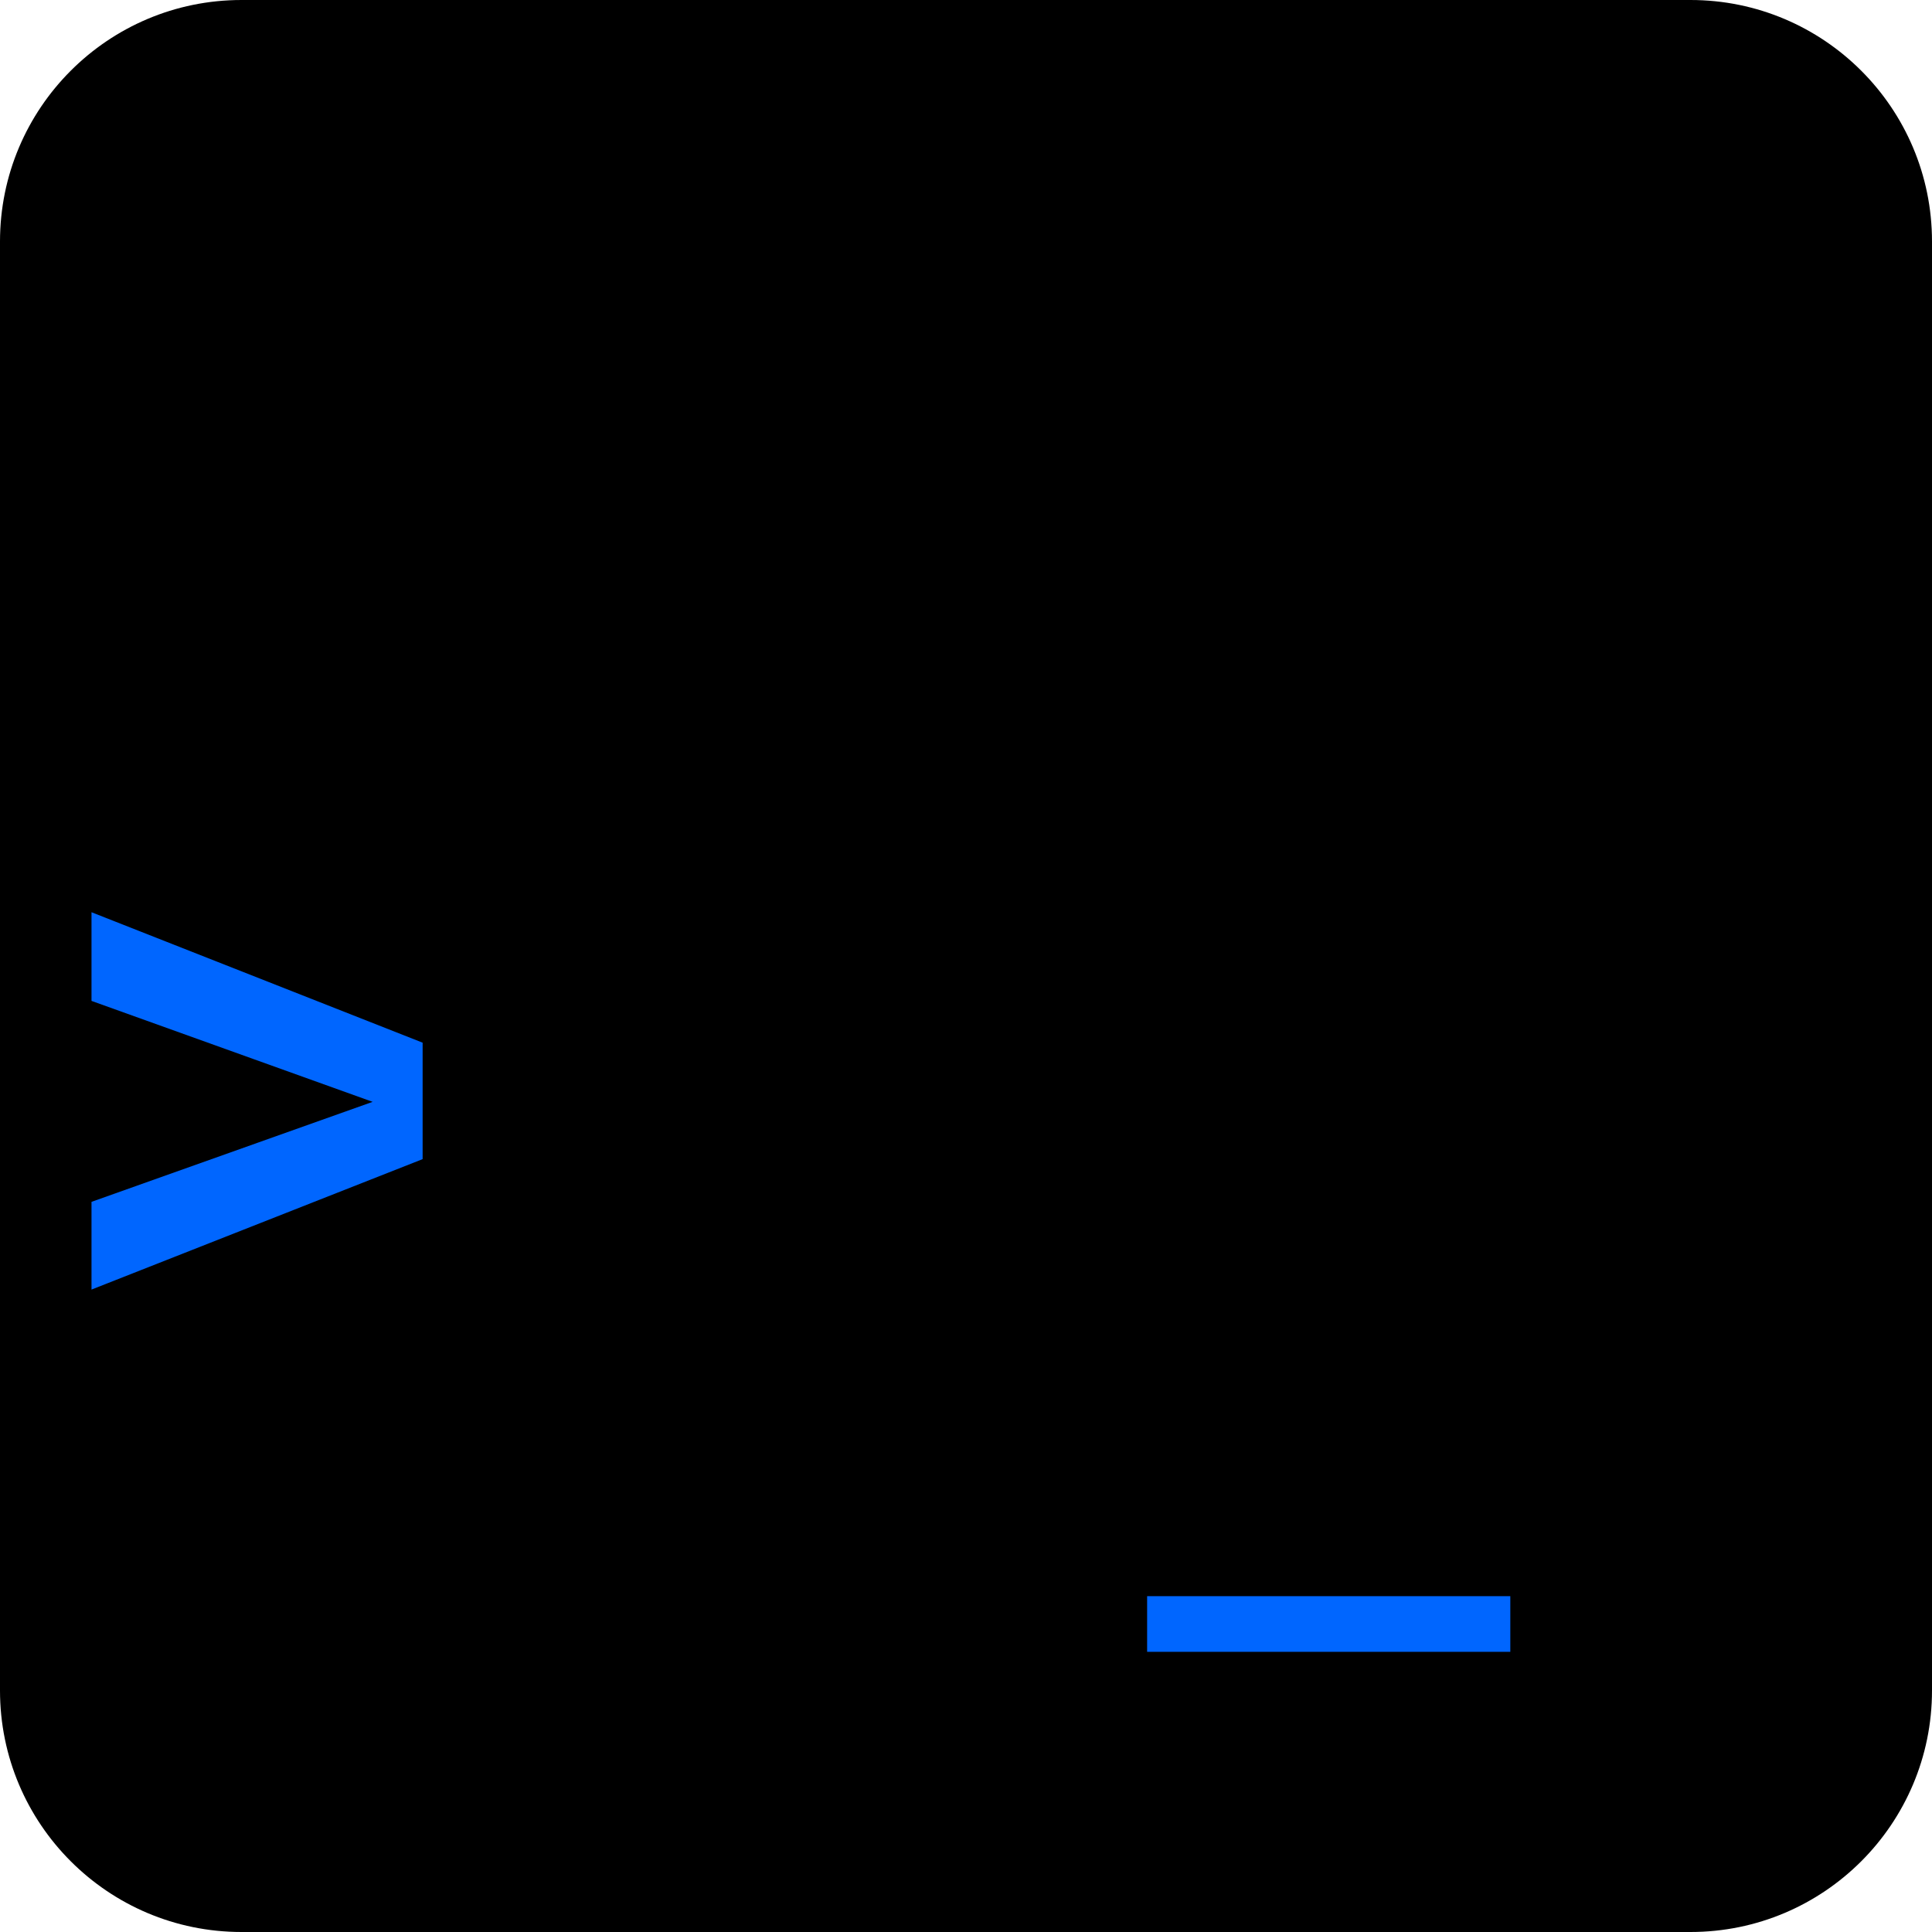
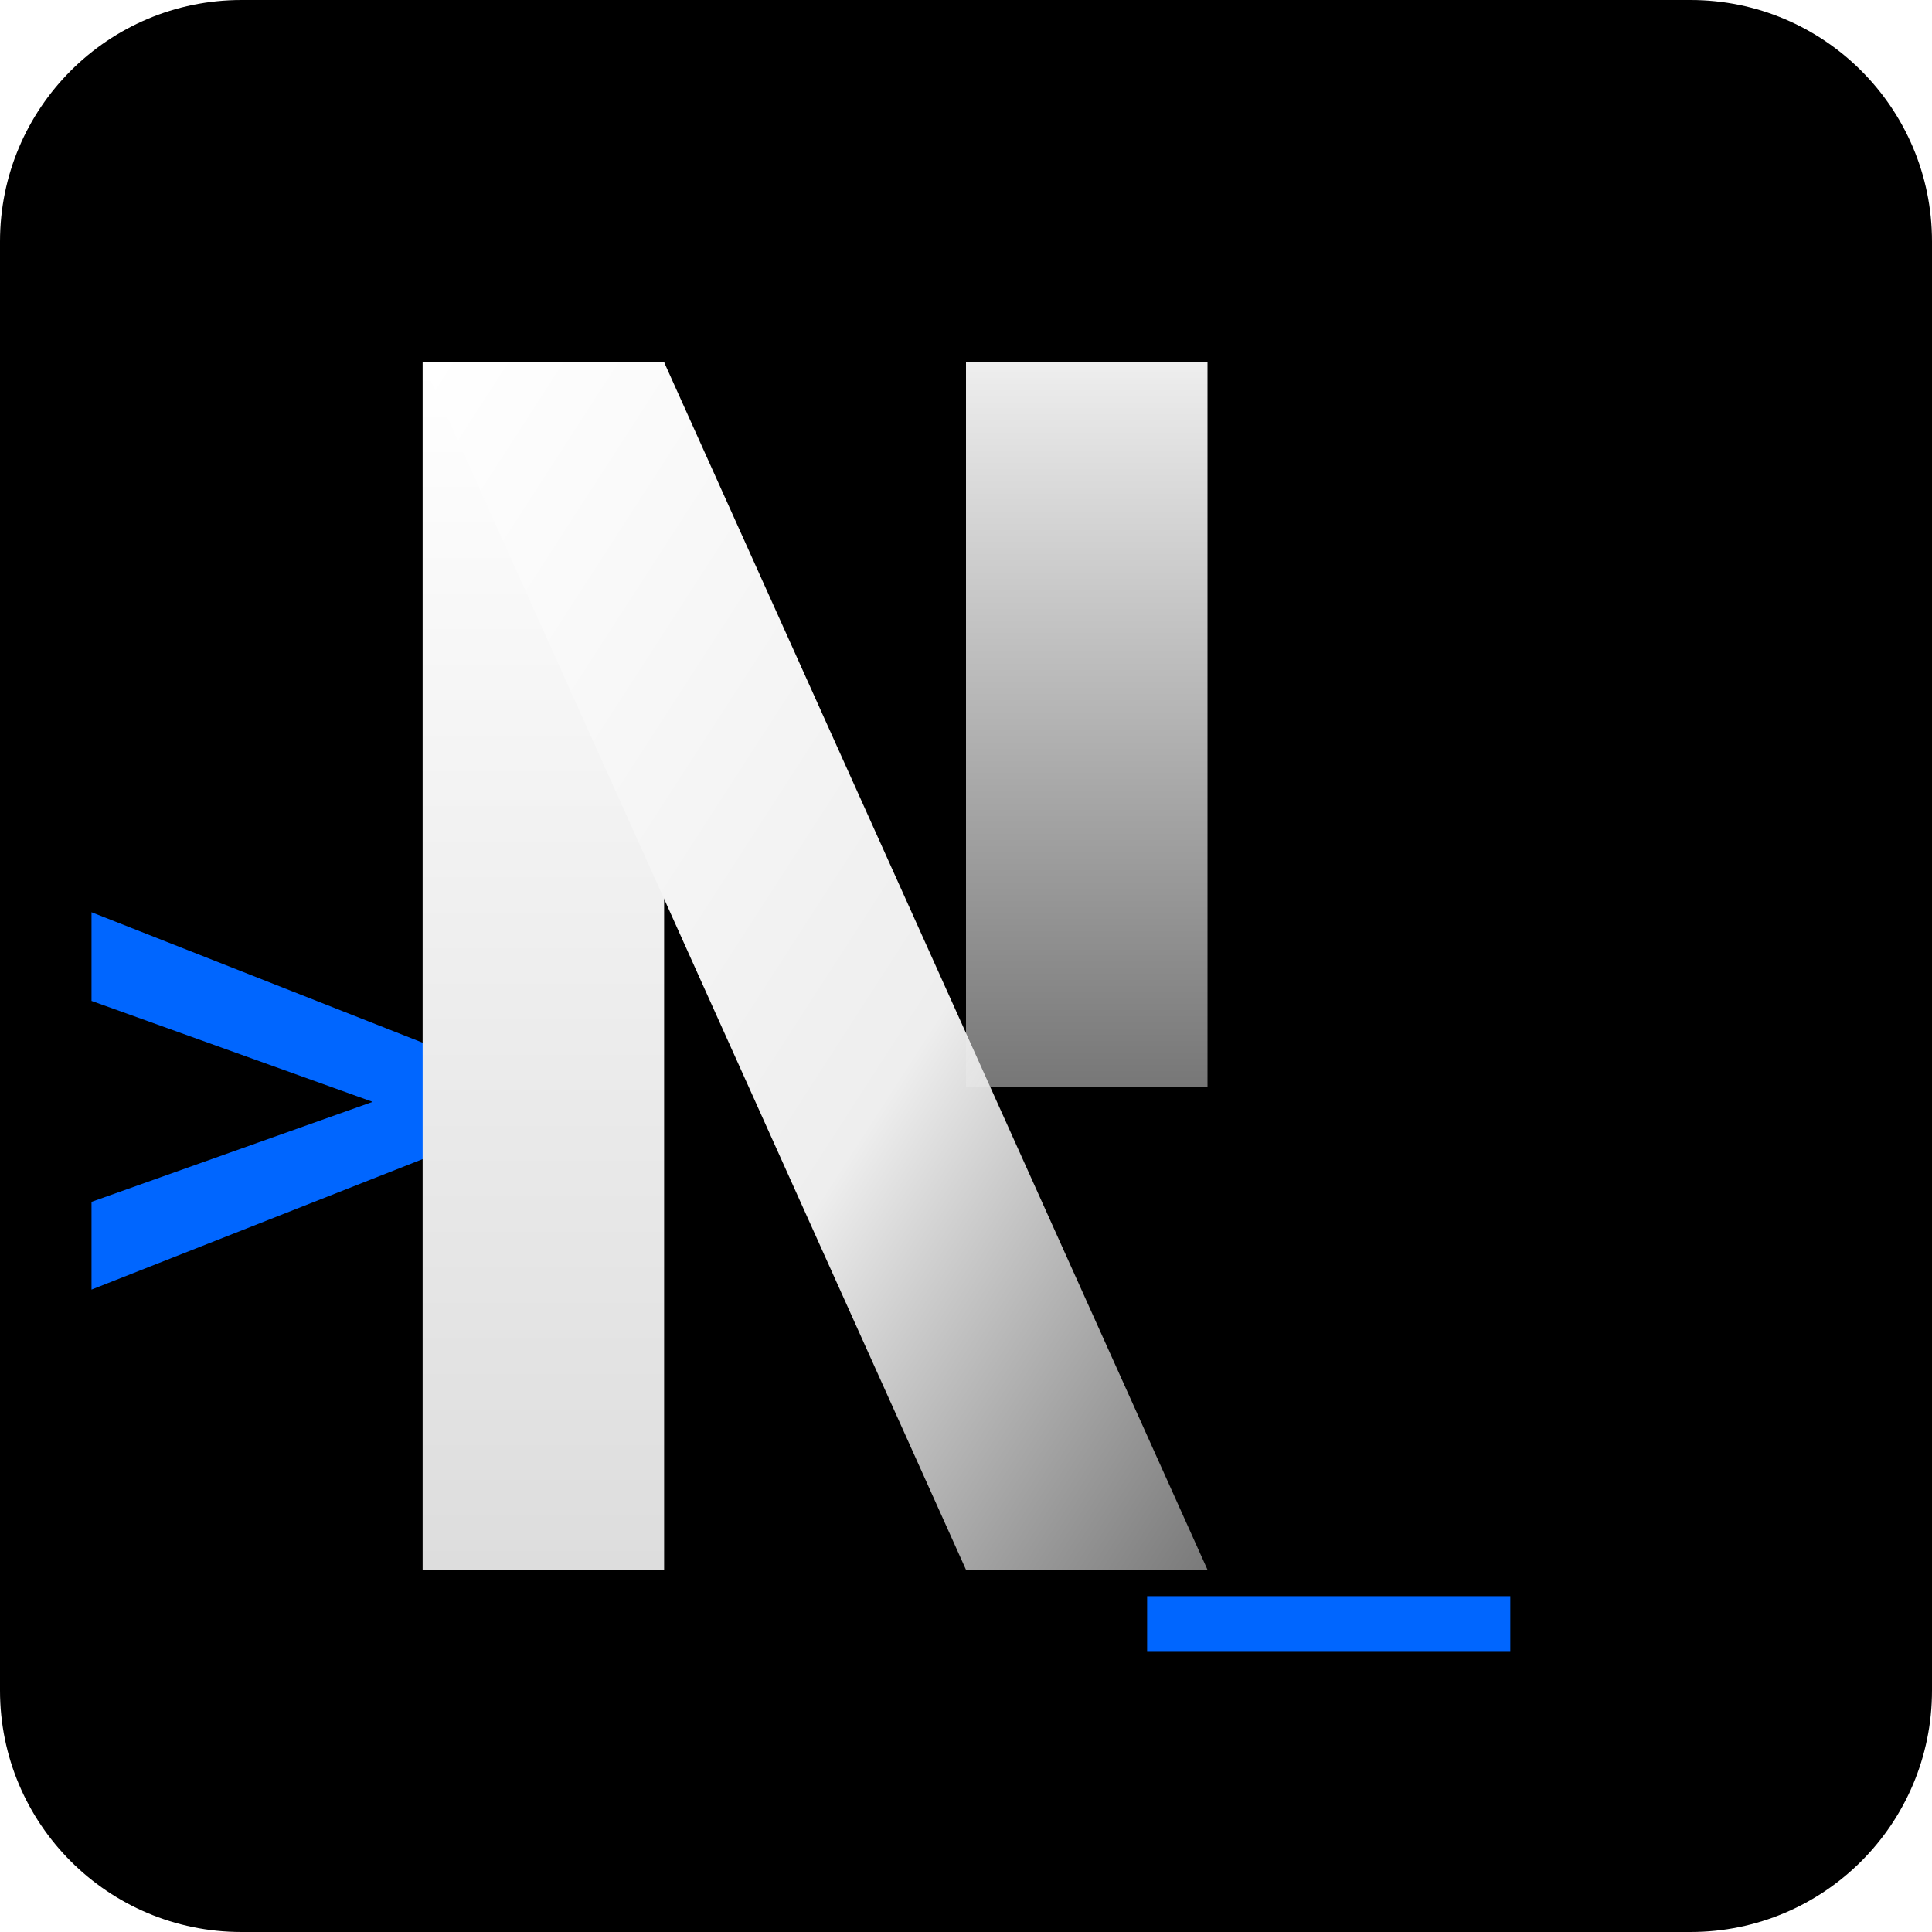
- <svg xmlns="http://www.w3.org/2000/svg" viewBox="0 0 32 32">
+ <svg xmlns="http://www.w3.org/2000/svg" viewBox="0 0 32 32" role="img" aria-label="Neverlol terminal logo">
  <rect width="32" height="32" rx="4" fill="#000000" />
-   <text x="1" y="22" font-family="monospace" font-size="12" font-weight="bold" fill="#0066FF">&gt;</text>
+   <text x="1" y="22" font-family="Consolas, Monaco, monospace" font-size="12" font-weight="700" fill="#0066FF">&gt;</text>
  <defs>
    <linearGradient id="favLeftBarGrad" x1="0" y1="0" x2="0" y2="1">
-       <stop offset="0%" stopColor="#ffffff" />
-       <stop offset="100%" stopColor="#dddddd" />
+       <stop offset="0%" stop-color="#ffffff" />
+       <stop offset="100%" stop-color="#dddddd" />
    </linearGradient>
    <linearGradient id="favRightBarFade" x1="0" y1="0" x2="0" y2="1">
-       <stop offset="0%" stopColor="#eeeeee" stopOpacity="1" />
-       <stop offset="100%" stopColor="#eeeeee" stopOpacity="0.5" />
+       <stop offset="0%" stop-color="#eeeeee" stop-opacity="1" />
+       <stop offset="100%" stop-color="#eeeeee" stop-opacity="0.5" />
    </linearGradient>
    <linearGradient id="favDiagFade" x1="0" y1="0" x2="1" y2="1">
-       <stop offset="0%" stopColor="#ffffff" stopOpacity="1" />
-       <stop offset="60%" stopColor="#eeeeee" stopOpacity="1" />
-       <stop offset="100%" stopColor="#cccccc" stopOpacity="0.6" />
+       <stop offset="0%" stop-color="#ffffff" stop-opacity="1" />
+       <stop offset="60%" stop-color="#eeeeee" stop-opacity="1" />
+       <stop offset="100%" stop-color="#cccccc" stop-opacity="0.6" />
    </linearGradient>
  </defs>
  <rect x="7" y="6" width="4" height="20" fill="url(#favLeftBarGrad)" />
  <rect x="16" y="6" width="4" height="12" fill="url(#favRightBarFade)" />
  <polygon points="7,6 11,6 20,26 16,26" fill="url(#favDiagFade)" />
-   <text x="19" y="25" font-family="monospace" font-size="10" font-weight="bold" fill="#0066FF">_</text>
+   <text x="19" y="25" font-family="Consolas, Monaco, monospace" font-size="10" font-weight="700" fill="#0066FF">_</text>
</svg>
